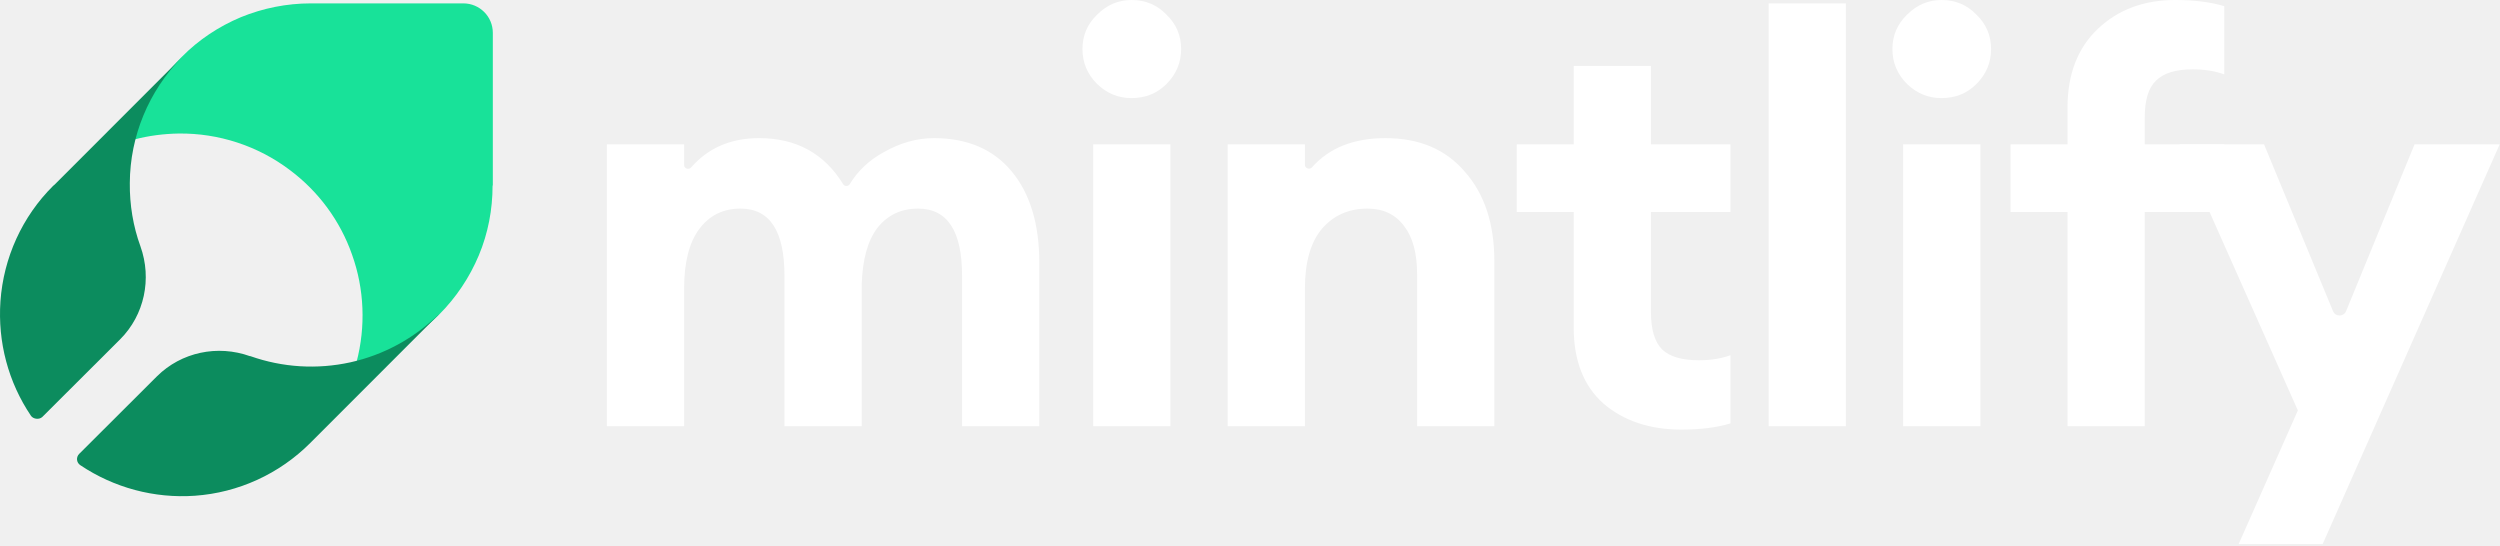
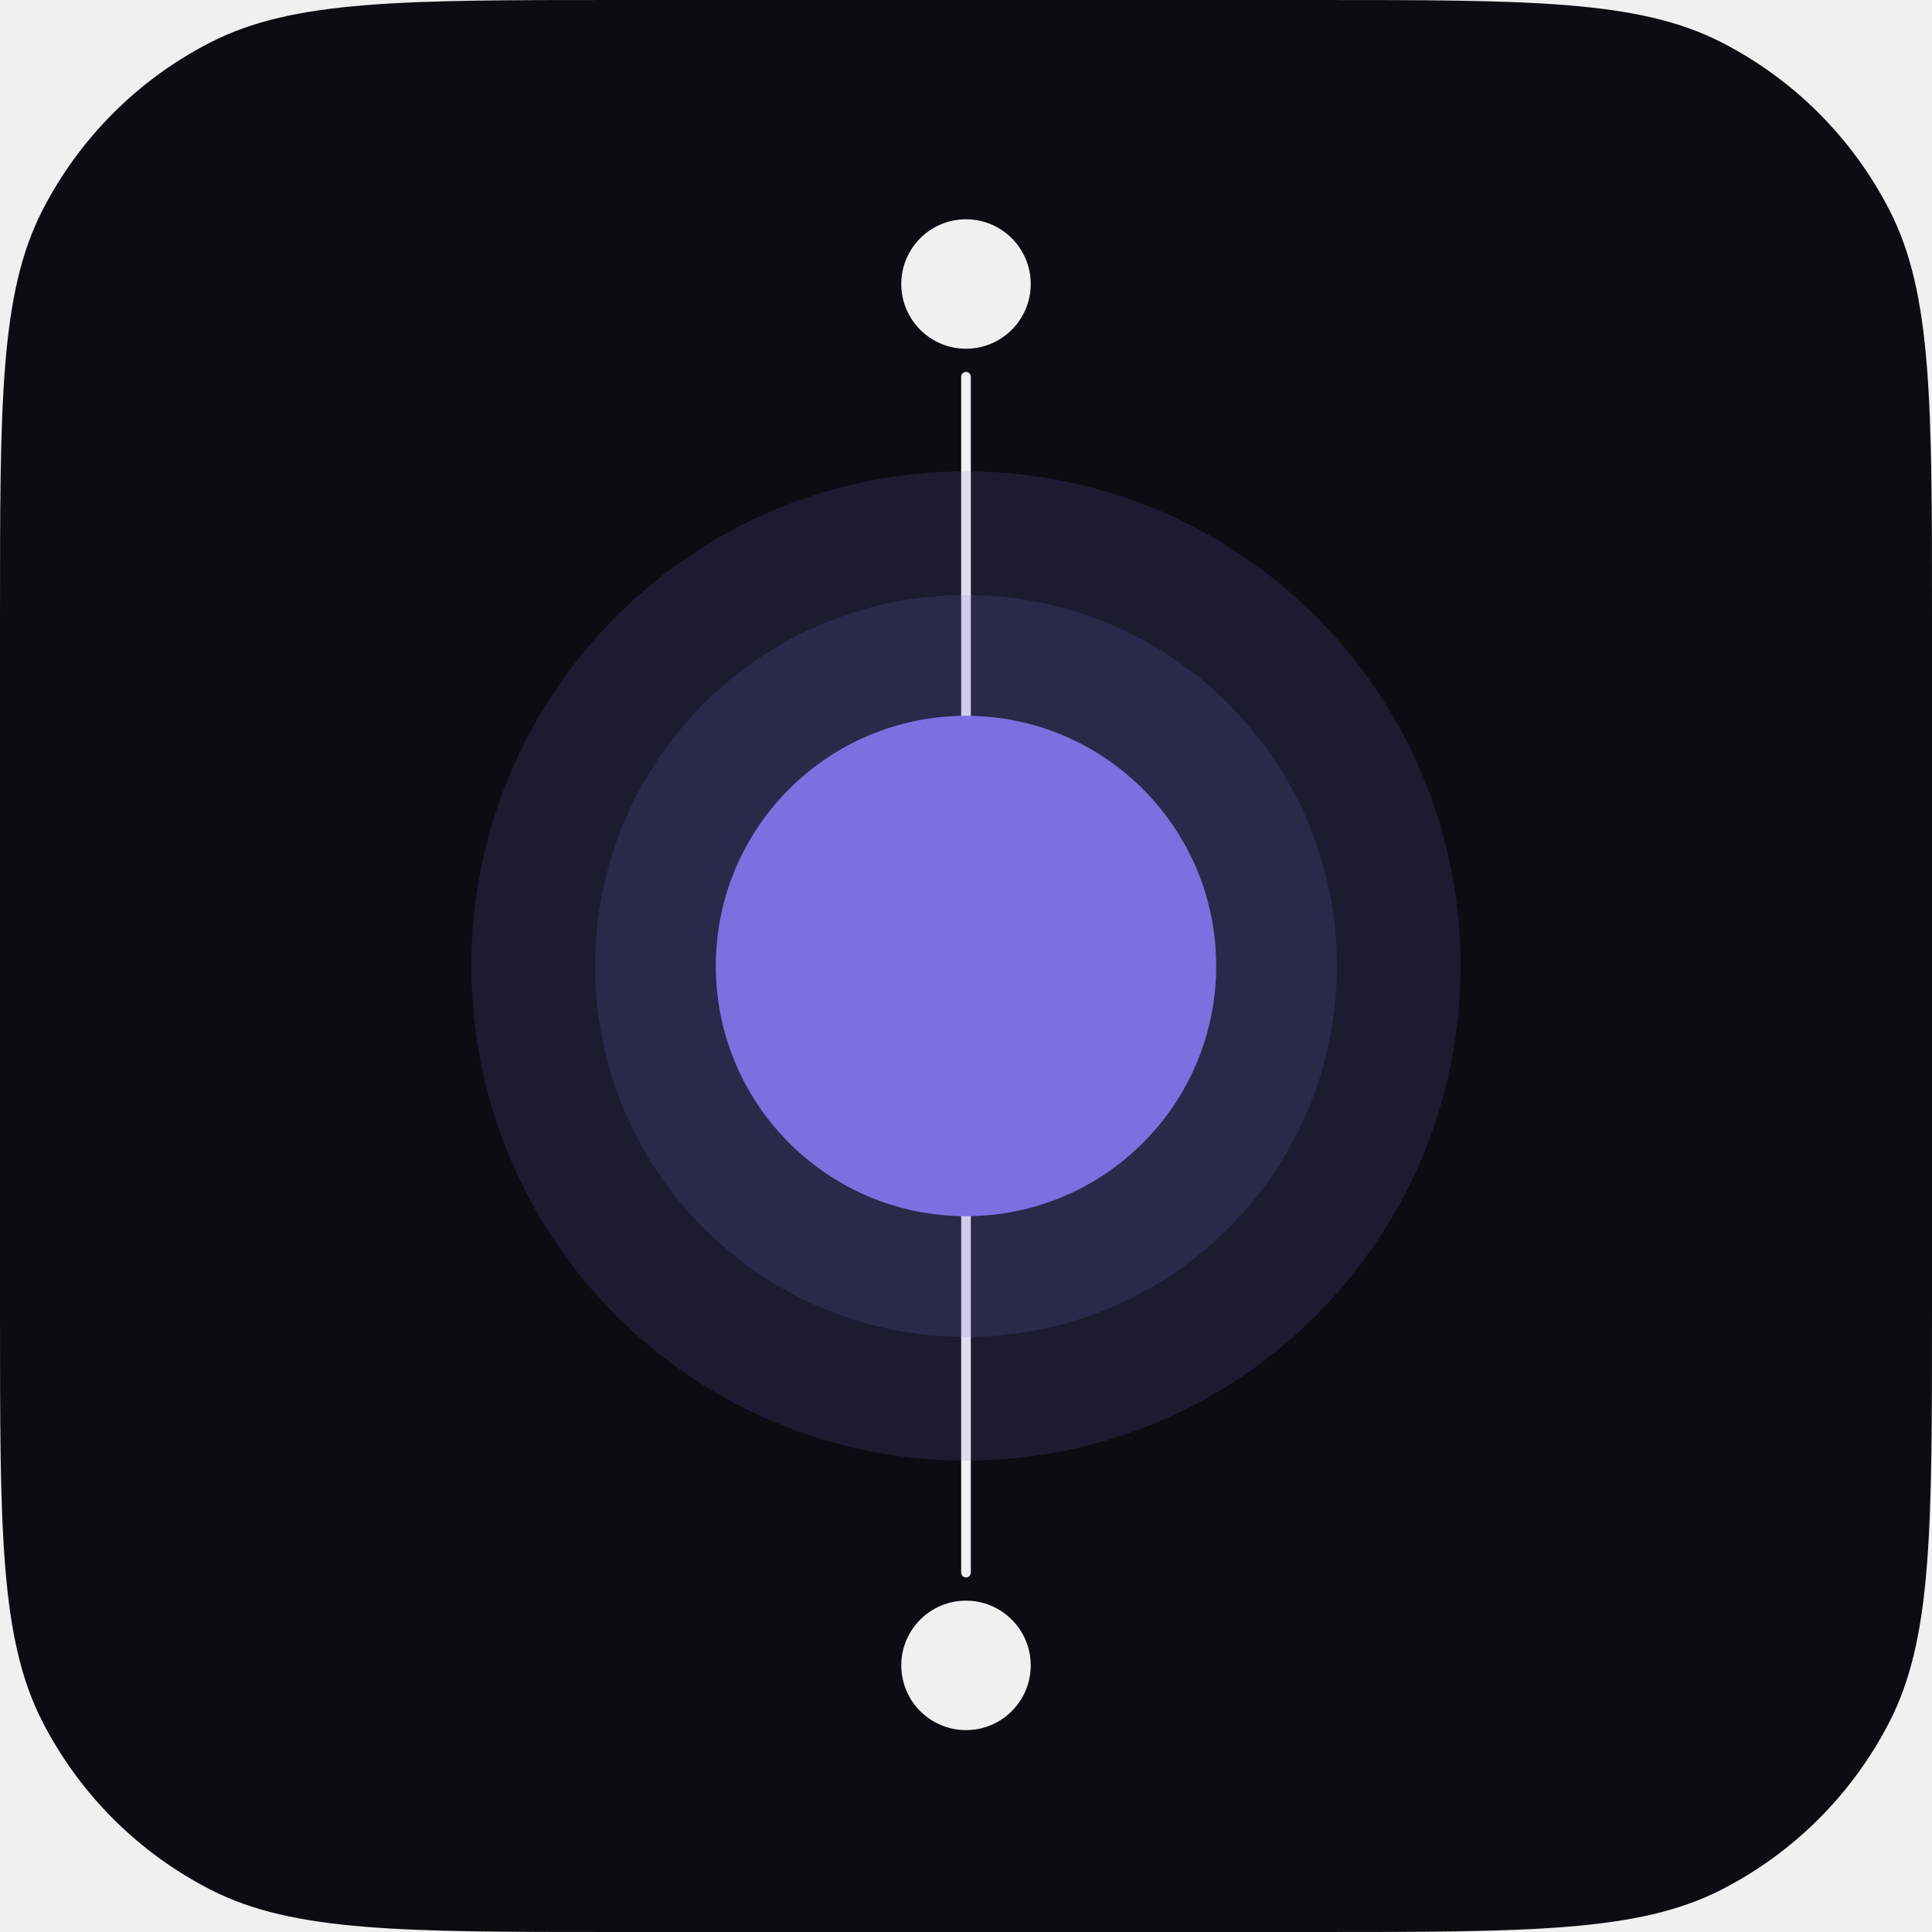
- <svg xmlns="http://www.w3.org/2000/svg" width="1682" height="367" viewBox="0 0 1682 367" fill="none">
-   <path d="M1562.69 366.037H1506.17L1546 276.14L1466.34 97.105H1523.24L1569.66 209.337C1571.28 213.26 1576.84 213.253 1578.45 209.325L1624.52 97.105H1681.79L1562.69 366.037Z" fill="white" />
-   <path d="M1391.02 286.761V142.622H1352.71V97.104H1391.02V72.449C1391.02 49.943 1397.85 32.242 1411.5 19.345C1425.16 6.448 1442.48 0 1463.47 0C1476.37 0 1487.37 1.391 1496.47 4.172V50.069C1490.4 47.793 1483.32 46.656 1475.23 46.656C1463.85 46.656 1455.63 49.184 1450.57 54.242C1445.51 59.046 1442.99 67.265 1442.99 78.897V97.104H1496.47V142.622H1442.99V286.761H1391.02Z" fill="white" />
-   <path d="M1306.22 66.001C1297.37 66.001 1289.66 62.84 1283.08 56.518C1276.51 49.943 1273.22 42.104 1273.22 33C1273.22 23.897 1276.51 16.184 1283.08 9.862C1289.66 3.287 1297.37 0 1306.22 0C1315.58 0 1323.42 3.287 1329.74 9.862C1336.31 16.184 1339.6 23.897 1339.6 33C1339.6 42.104 1336.31 49.943 1329.74 56.518C1323.42 62.84 1315.58 66.001 1306.22 66.001ZM1280.43 286.761V97.104H1332.39V286.761H1280.43Z" fill="white" />
-   <path d="M1189.94 286.761V2.276H1241.91V286.761H1189.94Z" fill="white" />
-   <path d="M1131.24 289.037C1110 289.037 1092.55 283.221 1078.89 271.588C1065.49 259.703 1058.79 242.634 1058.79 220.381V142.622H1020.48V97.104H1058.79V44.38H1110.76V97.104H1164.24V142.622H1110.76V210.14C1110.76 221.772 1113.29 230.117 1118.34 235.174C1123.4 239.979 1131.62 242.381 1143 242.381C1151.09 242.381 1158.17 241.243 1164.24 238.967V284.864C1155.14 287.646 1144.14 289.037 1131.24 289.037Z" fill="white" />
-   <path d="M825.979 286.761V97.104H877.945V110.967C877.945 113.311 881.135 114.347 882.688 112.591C894.273 99.485 910.773 92.932 932.187 92.932C954.946 92.932 972.774 100.518 985.67 115.69C998.82 130.61 1005.39 150.587 1005.39 175.622V286.761H953.429V184.346C953.429 170.438 950.521 159.691 944.704 152.104C938.888 144.265 930.67 140.346 920.049 140.346C907.405 140.346 897.164 144.898 889.325 154.001C881.738 163.105 877.945 176.507 877.945 194.208V286.761H825.979Z" fill="white" />
-   <path d="M761.286 66.001C752.436 66.001 744.723 62.84 738.148 56.518C731.574 49.943 728.286 42.104 728.286 33C728.286 23.897 731.574 16.184 738.148 9.862C744.723 3.287 752.436 0 761.286 0C770.643 0 778.482 3.287 784.804 9.862C791.379 16.184 794.666 23.897 794.666 33C794.666 42.104 791.379 49.943 784.804 56.518C778.482 62.84 770.643 66.001 761.286 66.001ZM735.493 286.761V97.104H787.459V286.761H735.493Z" fill="white" />
-   <path d="M647.273 286.761V185.484C647.273 155.392 637.411 140.346 617.686 140.346C606.307 140.346 597.204 144.645 590.376 153.242C583.801 161.84 580.261 174.61 579.755 191.553V286.761H527.789V185.484C527.789 155.392 517.927 140.346 498.203 140.346C486.571 140.346 477.341 144.898 470.513 154.001C463.685 163.105 460.272 176.507 460.272 194.208V286.761H408.306V97.104H460.272V111.103C460.272 113.435 463.407 114.462 464.939 112.704C476.419 99.522 491.68 92.932 510.72 92.932C535.742 92.932 554.588 103.262 567.259 123.923C568.258 125.553 570.718 125.527 571.712 123.894C577.189 114.891 584.802 107.731 594.548 102.414C605.675 96.093 616.928 92.932 628.307 92.932C650.813 92.932 668.261 100.391 680.652 115.311C693.043 130.231 699.239 150.714 699.239 176.76V286.761H647.273Z" fill="white" />
-   <path d="M331.569 124.833V22.09C331.569 11.065 322.625 2.276 311.764 2.276H209.069C192.938 2.276 176.967 5.472 162.113 11.544C147.26 17.775 133.685 26.724 122.345 38.228L121.546 39.027C106.533 54.207 95.833 73.062 90.402 93.834C100.145 91.277 110.206 89.999 120.268 89.839C147.1 89.52 173.453 98.148 194.855 114.287C214.18 128.668 228.873 148.481 236.859 171.331C245.164 194.5 246.122 219.746 239.893 243.554C260.496 238.122 279.503 227.416 294.675 212.396L295.474 211.597C306.813 200.252 315.917 186.67 322.145 171.81C328.374 156.95 331.409 140.971 331.409 124.833H331.569Z" fill="#18E299" />
-   <path d="M87.337 123.098C87.496 91.579 100.066 61.334 122.182 38.73L36.739 124.212C36.421 124.531 36.102 124.69 35.784 125.008C14.941 145.702 2.371 173.4 0.303 202.69C-1.607 230.07 5.553 257.131 20.828 279.736C22.285 281.892 26.238 282.601 28.466 280.532L80.813 228.319C97.202 211.923 102.293 187.568 94.497 165.759C89.564 152.229 87.178 137.743 87.337 123.098Z" fill="#0C8C5E" />
-   <path d="M294.976 211.605C278.587 227.683 258.062 238.826 235.786 243.761C213.351 248.695 190.121 247.263 168.482 239.622C168.482 239.622 168.323 239.622 168.164 239.622C146.365 231.822 122.022 236.916 105.633 253.153L53.285 305.365C51.057 307.594 51.376 311.255 54.081 313.006C76.674 328.129 103.724 335.451 131.091 333.541C160.368 331.472 187.894 318.896 208.737 298.043L209.533 297.247L294.976 211.765V211.605Z" fill="#0C8C5E" />
+ <svg xmlns="http://www.w3.org/2000/svg" width="500" height="500" viewBox="0 0 500 500" fill="none">
+   <path d="M340 0C396.005 0 424.008 6.56312e-05 445.399 10.899C464.215 20.487 479.513 35.785 489.101 54.601C500 75.992 500 103.995 500 160V340C500 396.005 500 424.008 489.101 445.399C479.513 464.215 464.215 479.513 445.399 489.101C424.008 500 396.005 500 340 500H160C103.995 500 75.992 500 54.601 489.101C35.785 479.513 20.487 464.215 10.899 445.399C6.56312e-05 424.008 0 396.005 0 340V160C0 103.995 6.56312e-05 75.992 10.899 54.601C20.487 35.785 35.785 20.487 54.601 10.899C75.992 6.56312e-05 103.995 0 160 0H340ZM250 414.25C240.749 414.25 233.25 421.749 233.25 431C233.25 440.251 240.749 447.75 250 447.75C259.251 447.75 266.75 440.251 266.75 431C266.75 421.749 259.251 414.25 250 414.25ZM250 278.75C249.31 278.75 248.75 279.31 248.75 280V407C248.75 407.69 249.31 408.25 250 408.25C250.69 408.25 251.25 407.69 251.25 407V280C251.25 279.31 250.69 278.75 250 278.75ZM250 96.25C249.31 96.25 248.75 96.81 248.75 97.5V225.5C248.75 226.19 249.31 226.75 250 226.75C250.69 226.75 251.25 226.19 251.25 225.5V97.5C251.25 96.81 250.69 96.25 250 96.25ZM250 56.75C240.749 56.75 233.25 64.249 233.25 73.5C233.25 82.751 240.749 90.25 250 90.25C259.251 90.25 266.75 82.751 266.75 73.5C266.75 64.249 259.251 56.75 250 56.75Z" fill="#0B0D12" />
+   <path opacity="0.15" d="M250 378C320.692 378 378 320.692 378 250C378 179.308 320.692 122 250 122C179.308 122 122 179.308 122 250C122 320.692 179.308 378 250 378Z" fill="#7C6FE0" />
+   <path opacity="0.15" d="M250 346C303.019 346 346 303.019 346 250C346 196.981 303.019 154 250 154C196.981 154 154 196.981 154 250C154 303.019 196.981 346 250 346Z" fill="#7C6FE0" />
+   <path d="M250 314C285.346 314 314 285.346 314 250C314 214.654 285.346 186 250 186C214.654 186 186 214.654 186 250C186 285.346 214.654 314 250 314Z" fill="#7C6FE0" stroke="#7C6FE0" stroke-width="1.5" />
</svg>
